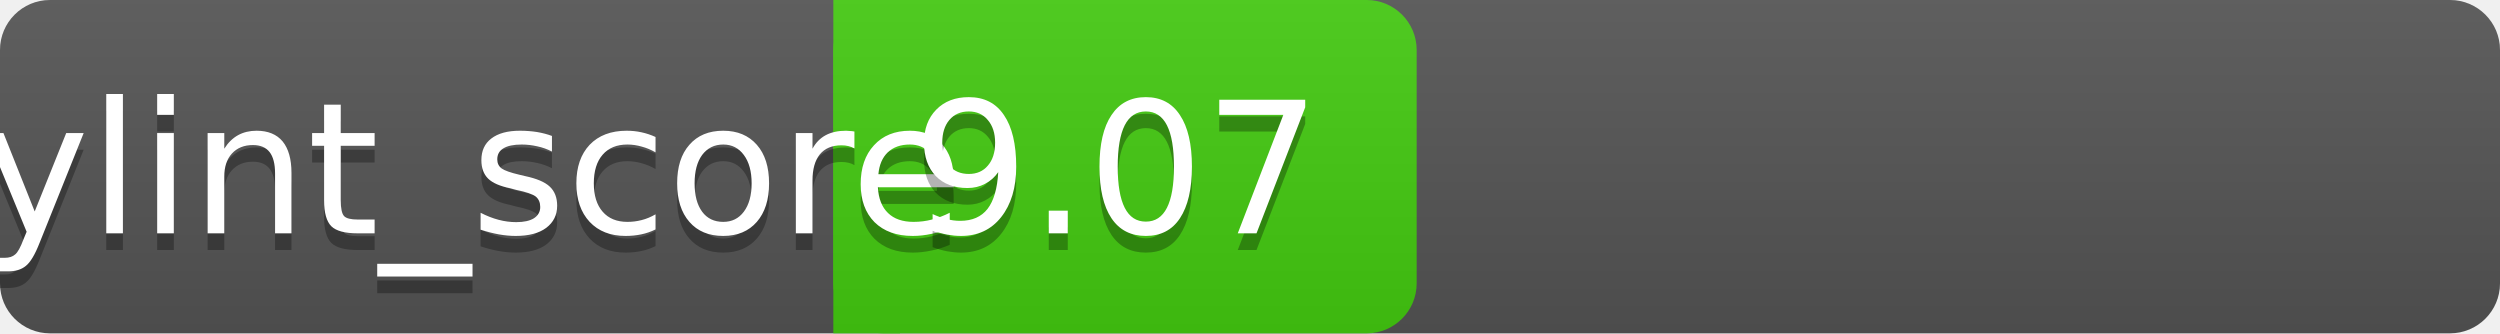
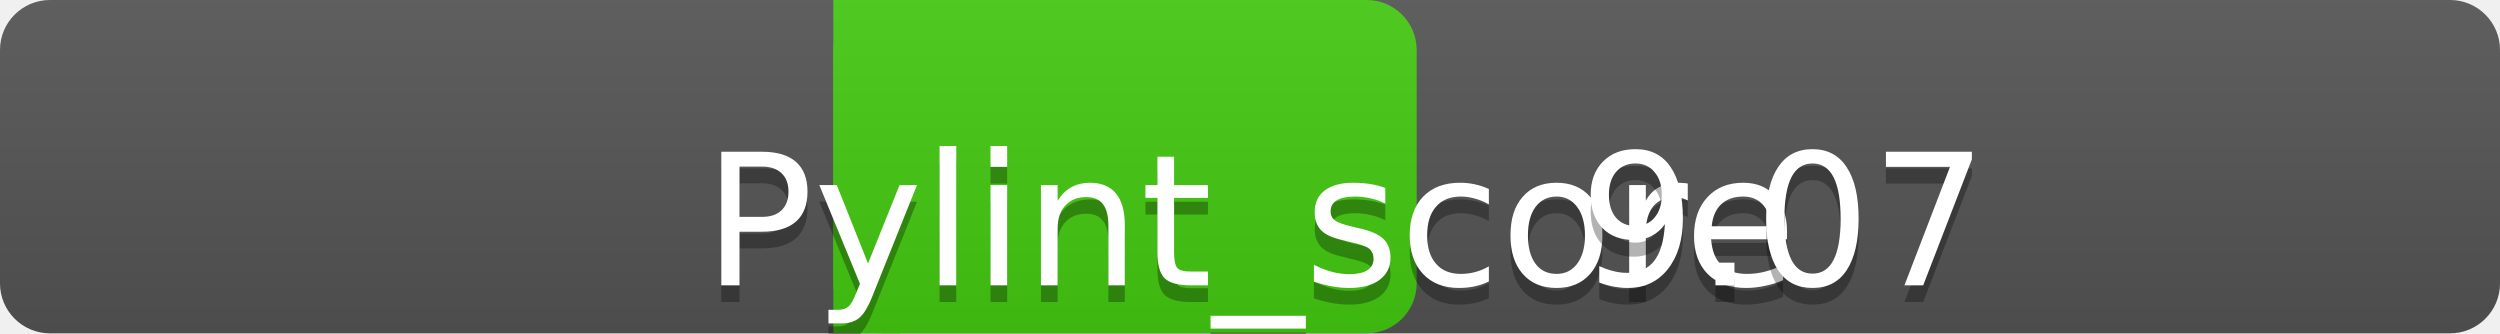
<svg xmlns="http://www.w3.org/2000/svg" width="150" height="20">
  <linearGradient id="a" x2="0" y2="100%">
    <stop offset="0" stop-color="#bbb" stop-opacity=".1" />
    <stop offset="1" stop-opacity=".1" />
  </linearGradient>
  <rect rx="3" width="150" height="20" fill="#555" />
  <rect rx="3" x="50" width="35" height="20" fill="#4c1" />
  <path fill="#4c1" d="M50 0h4v20h-4z" />
  <rect rx="3" width="150" height="20" fill="url(#a)" />
  <g fill="#fff" text-anchor="middle" font-family="DejaVu Sans,Verdana,Geneva,sans-serif" font-size="11">
-     <text x="25" y="15" fill="#010101" fill-opacity=".3">Pylint_score</text>
-     <text x="25" y="14">Pylint_score</text>
-     <text x="67" y="15" fill="#010101" fill-opacity=".3">9.07</text>
-     <text x="67" y="14">9.07</text>
+     <text x="75" y="15" fill="#010101" fill-opacity=".3" dominant-baseline="middle" text-anchor="middle">Pylint_score</text>
+     <text x="75" y="14" dominant-baseline="middle" text-anchor="middle">Pylint_score</text>
+     <text x="107" y="15" fill="#010101" fill-opacity=".3" dominant-baseline="middle" text-anchor="middle">9.07</text>
+     <text x="107" y="14" dominant-baseline="middle" text-anchor="middle">9.07</text>
  </g>
</svg>
